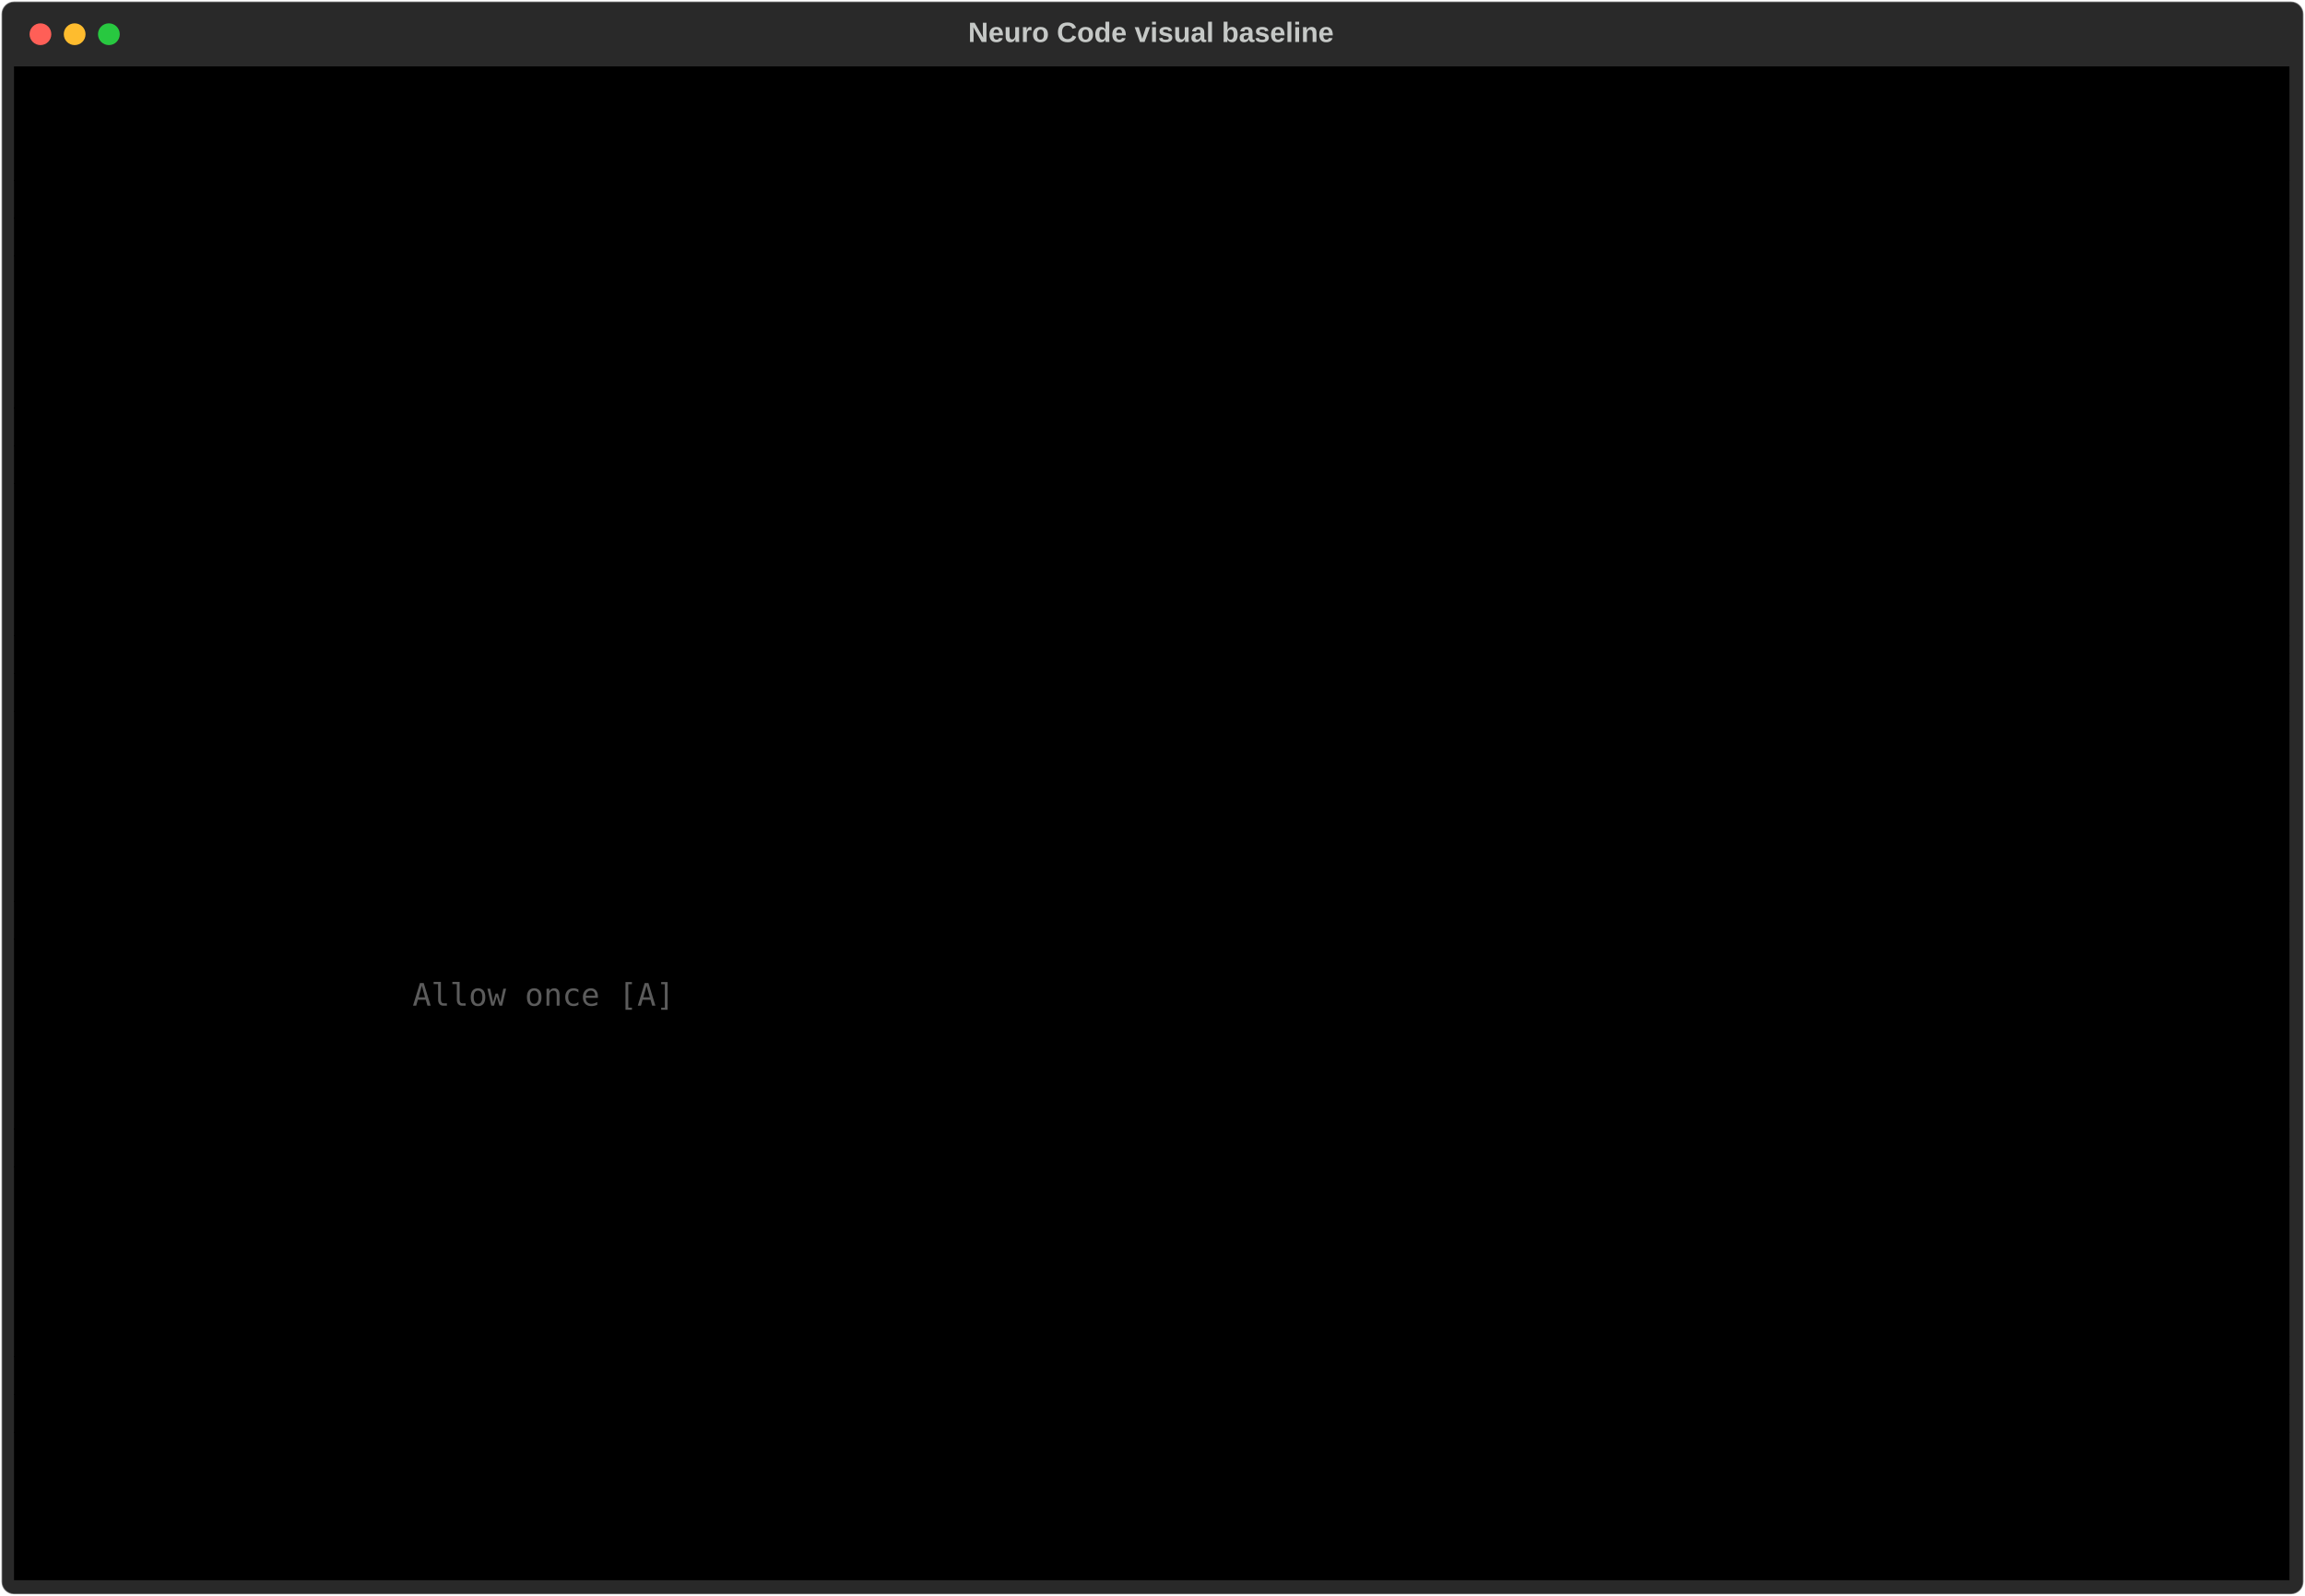
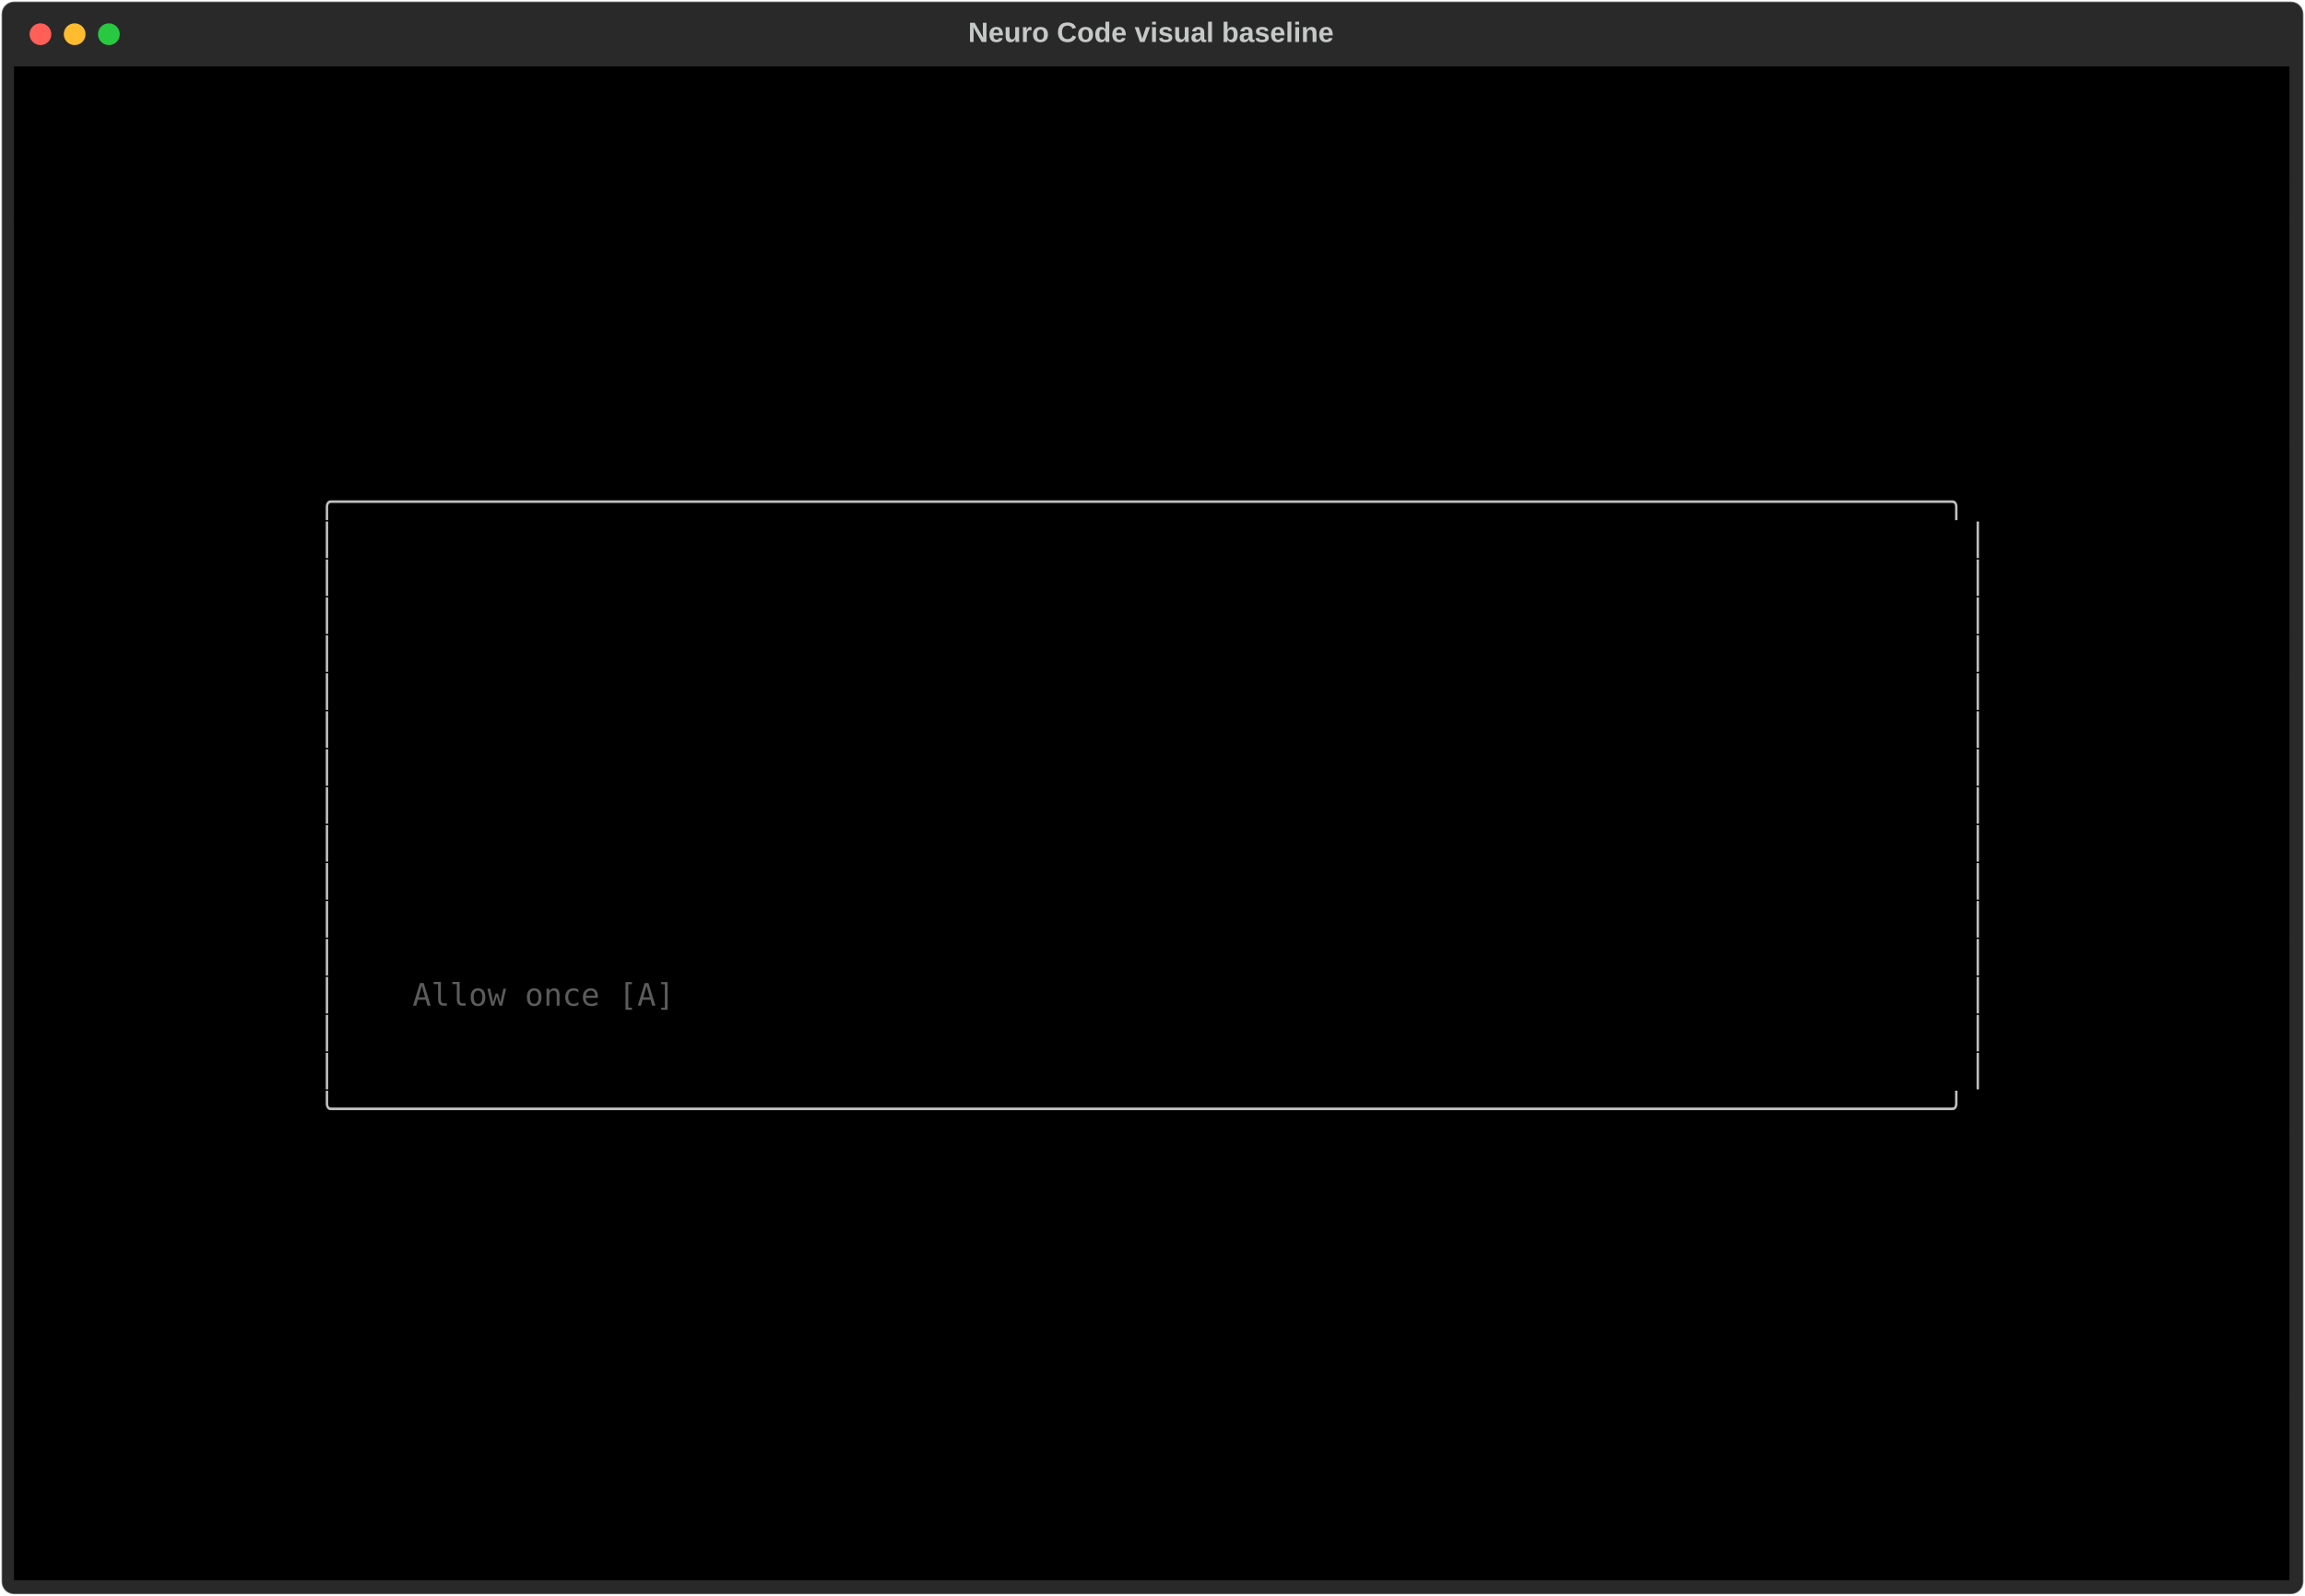
<svg xmlns="http://www.w3.org/2000/svg" class="rich-terminal" viewBox="0 0 1482 1026.0">
  <style>

    @font-face {
        font-family: "Fira Code";
        src: local("FiraCode-Regular"),
                url("https://cdnjs.cloudflare.com/ajax/libs/firacode/6.2.0/woff2/FiraCode-Regular.woff2") format("woff2"),
                url("https://cdnjs.cloudflare.com/ajax/libs/firacode/6.2.0/woff/FiraCode-Regular.woff") format("woff");
        font-style: normal;
        font-weight: 400;
    }
    @font-face {
        font-family: "Fira Code";
        src: local("FiraCode-Bold"),
                url("https://cdnjs.cloudflare.com/ajax/libs/firacode/6.2.0/woff2/FiraCode-Bold.woff2") format("woff2"),
                url("https://cdnjs.cloudflare.com/ajax/libs/firacode/6.2.0/woff/FiraCode-Bold.woff") format("woff");
        font-style: bold;
        font-weight: 700;
    }

-     .terminal-4030603380-matrix {
+     .terminal-3570555924-matrix {
        font-family: Fira Code, monospace;
        font-size: 20px;
        line-height: 24.4px;
        font-variant-east-asian: full-width;
    }

-     .terminal-4030603380-title {
+     .terminal-3570555924-title {
        font-size: 18px;
        font-weight: bold;
        font-family: arial;
    }

-     .terminal-4030603380-r1 { fill: #000000 }
- .terminal-4030603380-r2 { fill: #c5c8c6 }
- .terminal-4030603380-r3 { fill: #000000;font-weight: bold }
- .terminal-4030603380-r4 { fill: #5c5c5c }
+     .terminal-3570555924-r1 { fill: #000000 }
+ .terminal-3570555924-r2 { fill: #c5c8c6 }
+ .terminal-3570555924-r3 { fill: #c0c0c0 }
+ .terminal-3570555924-r4 { fill: #000000;font-weight: bold }
+ .terminal-3570555924-r5 { fill: #5c5c5c }
    </style>
  <defs>
-     <clipPath id="terminal-4030603380-clip-terminal">
+     <clipPath id="terminal-3570555924-clip-terminal">
      <rect x="0" y="0" width="1463.0" height="975.0" />
    </clipPath>
-     <clipPath id="terminal-4030603380-line-0">
+     <clipPath id="terminal-3570555924-line-0">
      <rect x="0" y="1.5" width="1464" height="24.65" />
    </clipPath>
-     <clipPath id="terminal-4030603380-line-1">
+     <clipPath id="terminal-3570555924-line-1">
      <rect x="0" y="25.9" width="1464" height="24.65" />
    </clipPath>
-     <clipPath id="terminal-4030603380-line-2">
+     <clipPath id="terminal-3570555924-line-2">
      <rect x="0" y="50.3" width="1464" height="24.65" />
    </clipPath>
-     <clipPath id="terminal-4030603380-line-3">
+     <clipPath id="terminal-3570555924-line-3">
      <rect x="0" y="74.7" width="1464" height="24.65" />
    </clipPath>
-     <clipPath id="terminal-4030603380-line-4">
+     <clipPath id="terminal-3570555924-line-4">
      <rect x="0" y="99.1" width="1464" height="24.65" />
    </clipPath>
-     <clipPath id="terminal-4030603380-line-5">
+     <clipPath id="terminal-3570555924-line-5">
      <rect x="0" y="123.5" width="1464" height="24.65" />
    </clipPath>
-     <clipPath id="terminal-4030603380-line-6">
+     <clipPath id="terminal-3570555924-line-6">
      <rect x="0" y="147.9" width="1464" height="24.65" />
    </clipPath>
-     <clipPath id="terminal-4030603380-line-7">
+     <clipPath id="terminal-3570555924-line-7">
      <rect x="0" y="172.3" width="1464" height="24.65" />
    </clipPath>
-     <clipPath id="terminal-4030603380-line-8">
+     <clipPath id="terminal-3570555924-line-8">
      <rect x="0" y="196.7" width="1464" height="24.65" />
    </clipPath>
-     <clipPath id="terminal-4030603380-line-9">
+     <clipPath id="terminal-3570555924-line-9">
      <rect x="0" y="221.1" width="1464" height="24.65" />
    </clipPath>
-     <clipPath id="terminal-4030603380-line-10">
+     <clipPath id="terminal-3570555924-line-10">
      <rect x="0" y="245.5" width="1464" height="24.65" />
    </clipPath>
-     <clipPath id="terminal-4030603380-line-11">
+     <clipPath id="terminal-3570555924-line-11">
      <rect x="0" y="269.9" width="1464" height="24.65" />
    </clipPath>
-     <clipPath id="terminal-4030603380-line-12">
+     <clipPath id="terminal-3570555924-line-12">
      <rect x="0" y="294.3" width="1464" height="24.65" />
    </clipPath>
-     <clipPath id="terminal-4030603380-line-13">
+     <clipPath id="terminal-3570555924-line-13">
      <rect x="0" y="318.7" width="1464" height="24.65" />
    </clipPath>
-     <clipPath id="terminal-4030603380-line-14">
+     <clipPath id="terminal-3570555924-line-14">
      <rect x="0" y="343.1" width="1464" height="24.65" />
    </clipPath>
-     <clipPath id="terminal-4030603380-line-15">
+     <clipPath id="terminal-3570555924-line-15">
      <rect x="0" y="367.5" width="1464" height="24.65" />
    </clipPath>
-     <clipPath id="terminal-4030603380-line-16">
+     <clipPath id="terminal-3570555924-line-16">
      <rect x="0" y="391.9" width="1464" height="24.65" />
    </clipPath>
-     <clipPath id="terminal-4030603380-line-17">
+     <clipPath id="terminal-3570555924-line-17">
      <rect x="0" y="416.3" width="1464" height="24.65" />
    </clipPath>
-     <clipPath id="terminal-4030603380-line-18">
+     <clipPath id="terminal-3570555924-line-18">
      <rect x="0" y="440.7" width="1464" height="24.65" />
    </clipPath>
-     <clipPath id="terminal-4030603380-line-19">
+     <clipPath id="terminal-3570555924-line-19">
      <rect x="0" y="465.1" width="1464" height="24.65" />
    </clipPath>
-     <clipPath id="terminal-4030603380-line-20">
+     <clipPath id="terminal-3570555924-line-20">
      <rect x="0" y="489.5" width="1464" height="24.65" />
    </clipPath>
-     <clipPath id="terminal-4030603380-line-21">
+     <clipPath id="terminal-3570555924-line-21">
      <rect x="0" y="513.9" width="1464" height="24.65" />
    </clipPath>
-     <clipPath id="terminal-4030603380-line-22">
+     <clipPath id="terminal-3570555924-line-22">
      <rect x="0" y="538.3" width="1464" height="24.65" />
    </clipPath>
-     <clipPath id="terminal-4030603380-line-23">
+     <clipPath id="terminal-3570555924-line-23">
      <rect x="0" y="562.7" width="1464" height="24.65" />
    </clipPath>
-     <clipPath id="terminal-4030603380-line-24">
+     <clipPath id="terminal-3570555924-line-24">
      <rect x="0" y="587.1" width="1464" height="24.65" />
    </clipPath>
-     <clipPath id="terminal-4030603380-line-25">
+     <clipPath id="terminal-3570555924-line-25">
      <rect x="0" y="611.5" width="1464" height="24.65" />
    </clipPath>
-     <clipPath id="terminal-4030603380-line-26">
+     <clipPath id="terminal-3570555924-line-26">
      <rect x="0" y="635.9" width="1464" height="24.65" />
    </clipPath>
-     <clipPath id="terminal-4030603380-line-27">
+     <clipPath id="terminal-3570555924-line-27">
      <rect x="0" y="660.3" width="1464" height="24.65" />
    </clipPath>
-     <clipPath id="terminal-4030603380-line-28">
+     <clipPath id="terminal-3570555924-line-28">
      <rect x="0" y="684.7" width="1464" height="24.65" />
    </clipPath>
-     <clipPath id="terminal-4030603380-line-29">
+     <clipPath id="terminal-3570555924-line-29">
      <rect x="0" y="709.1" width="1464" height="24.65" />
    </clipPath>
-     <clipPath id="terminal-4030603380-line-30">
+     <clipPath id="terminal-3570555924-line-30">
      <rect x="0" y="733.5" width="1464" height="24.65" />
    </clipPath>
-     <clipPath id="terminal-4030603380-line-31">
+     <clipPath id="terminal-3570555924-line-31">
      <rect x="0" y="757.9" width="1464" height="24.65" />
    </clipPath>
-     <clipPath id="terminal-4030603380-line-32">
+     <clipPath id="terminal-3570555924-line-32">
      <rect x="0" y="782.3" width="1464" height="24.65" />
    </clipPath>
-     <clipPath id="terminal-4030603380-line-33">
+     <clipPath id="terminal-3570555924-line-33">
      <rect x="0" y="806.7" width="1464" height="24.65" />
    </clipPath>
-     <clipPath id="terminal-4030603380-line-34">
+     <clipPath id="terminal-3570555924-line-34">
      <rect x="0" y="831.1" width="1464" height="24.65" />
    </clipPath>
-     <clipPath id="terminal-4030603380-line-35">
+     <clipPath id="terminal-3570555924-line-35">
      <rect x="0" y="855.5" width="1464" height="24.65" />
    </clipPath>
-     <clipPath id="terminal-4030603380-line-36">
+     <clipPath id="terminal-3570555924-line-36">
      <rect x="0" y="879.9" width="1464" height="24.65" />
    </clipPath>
-     <clipPath id="terminal-4030603380-line-37">
+     <clipPath id="terminal-3570555924-line-37">
      <rect x="0" y="904.3" width="1464" height="24.65" />
    </clipPath>
-     <clipPath id="terminal-4030603380-line-38">
+     <clipPath id="terminal-3570555924-line-38">
      <rect x="0" y="928.7" width="1464" height="24.65" />
    </clipPath>
  </defs>
  <rect fill="#292929" stroke="rgba(255,255,255,0.35)" stroke-width="1" x="1" y="1" width="1480" height="1024" rx="8" />
-   <text class="terminal-4030603380-title" fill="#c5c8c6" text-anchor="middle" x="740" y="27">Neuro Code visual baseline</text>
+   <text class="terminal-3570555924-title" fill="#c5c8c6" text-anchor="middle" x="740" y="27">Neuro Code visual baseline</text>
  <g transform="translate(26,22)">
    <circle cx="0" cy="0" r="7" fill="#ff5f57" />
    <circle cx="22" cy="0" r="7" fill="#febc2e" />
    <circle cx="44" cy="0" r="7" fill="#28c840" />
  </g>
-   <g transform="translate(9, 41)" clip-path="url(#terminal-4030603380-clip-terminal)">
+   <g transform="translate(9, 41)" clip-path="url(#terminal-3570555924-clip-terminal)">
    <rect fill="#000000" x="0" y="1.5" width="1464" height="24.65" shape-rendering="crispEdges" />
    <rect fill="#000000" x="0" y="25.9" width="1464" height="24.65" shape-rendering="crispEdges" />
    <rect fill="#000000" x="0" y="50.3" width="1464" height="24.65" shape-rendering="crispEdges" />
    <rect fill="#000000" x="0" y="74.7" width="1464" height="24.65" shape-rendering="crispEdges" />
    <rect fill="#000000" x="0" y="99.1" width="1464" height="24.65" shape-rendering="crispEdges" />
    <rect fill="#000000" x="0" y="123.5" width="1464" height="24.65" shape-rendering="crispEdges" />
    <rect fill="#000000" x="0" y="147.9" width="1464" height="24.65" shape-rendering="crispEdges" />
    <rect fill="#000000" x="0" y="172.3" width="1464" height="24.65" shape-rendering="crispEdges" />
    <rect fill="#000000" x="0" y="196.7" width="1464" height="24.65" shape-rendering="crispEdges" />
    <rect fill="#000000" x="0" y="221.1" width="1464" height="24.65" shape-rendering="crispEdges" />
    <rect fill="#000000" x="0" y="245.5" width="1464" height="24.65" shape-rendering="crispEdges" />
    <rect fill="#000000" x="0" y="269.9" width="195.2" height="24.65" shape-rendering="crispEdges" />
    <rect fill="#000000" x="195.2" y="269.9" width="1073.6" height="24.65" shape-rendering="crispEdges" />
    <rect fill="#000000" x="1268.8" y="269.9" width="195.2" height="24.65" shape-rendering="crispEdges" />
    <rect fill="#000000" x="0" y="294.3" width="195.2" height="24.65" shape-rendering="crispEdges" />
    <rect fill="#000000" x="195.2" y="294.3" width="12.2" height="24.65" shape-rendering="crispEdges" />
    <rect fill="#000000" x="207.4" y="294.3" width="1049.2" height="24.65" shape-rendering="crispEdges" />
    <rect fill="#000000" x="1256.6" y="294.3" width="12.2" height="24.65" shape-rendering="crispEdges" />
    <rect fill="#000000" x="1268.8" y="294.3" width="195.2" height="24.65" shape-rendering="crispEdges" />
    <rect fill="#000000" x="0" y="318.7" width="195.2" height="24.65" shape-rendering="crispEdges" />
    <rect fill="#000000" x="195.2" y="318.7" width="12.2" height="24.65" shape-rendering="crispEdges" />
    <rect fill="#000000" x="207.4" y="318.7" width="1049.2" height="24.65" shape-rendering="crispEdges" />
    <rect fill="#000000" x="1256.6" y="318.7" width="12.2" height="24.65" shape-rendering="crispEdges" />
    <rect fill="#000000" x="1268.8" y="318.7" width="195.2" height="24.65" shape-rendering="crispEdges" />
    <rect fill="#000000" x="0" y="343.1" width="195.2" height="24.65" shape-rendering="crispEdges" />
    <rect fill="#000000" x="195.2" y="343.1" width="12.2" height="24.65" shape-rendering="crispEdges" />
    <rect fill="#000000" x="207.4" y="343.1" width="36.6" height="24.65" shape-rendering="crispEdges" />
    <rect fill="#000000" x="244" y="343.1" width="268.4" height="24.65" shape-rendering="crispEdges" />
    <rect fill="#000000" x="512.4" y="343.1" width="707.6" height="24.65" shape-rendering="crispEdges" />
    <rect fill="#000000" x="1220" y="343.1" width="36.6" height="24.65" shape-rendering="crispEdges" />
    <rect fill="#000000" x="1256.6" y="343.1" width="12.2" height="24.65" shape-rendering="crispEdges" />
    <rect fill="#000000" x="1268.8" y="343.1" width="195.2" height="24.65" shape-rendering="crispEdges" />
    <rect fill="#000000" x="0" y="367.5" width="195.2" height="24.65" shape-rendering="crispEdges" />
    <rect fill="#000000" x="195.2" y="367.5" width="12.2" height="24.65" shape-rendering="crispEdges" />
    <rect fill="#000000" x="207.4" y="367.5" width="36.6" height="24.65" shape-rendering="crispEdges" />
    <rect fill="#000000" x="244" y="367.5" width="976" height="24.65" shape-rendering="crispEdges" />
    <rect fill="#000000" x="1220" y="367.5" width="36.6" height="24.65" shape-rendering="crispEdges" />
    <rect fill="#000000" x="1256.6" y="367.5" width="12.2" height="24.65" shape-rendering="crispEdges" />
    <rect fill="#000000" x="1268.8" y="367.5" width="195.2" height="24.65" shape-rendering="crispEdges" />
    <rect fill="#000000" x="0" y="391.9" width="195.2" height="24.65" shape-rendering="crispEdges" />
    <rect fill="#000000" x="195.2" y="391.9" width="12.2" height="24.65" shape-rendering="crispEdges" />
    <rect fill="#000000" x="207.4" y="391.9" width="36.6" height="24.65" shape-rendering="crispEdges" />
    <rect fill="#000000" x="244" y="391.9" width="122" height="24.65" shape-rendering="crispEdges" />
    <rect fill="#000000" x="366" y="391.9" width="890.6" height="24.65" shape-rendering="crispEdges" />
    <rect fill="#000000" x="1256.6" y="391.9" width="12.2" height="24.65" shape-rendering="crispEdges" />
    <rect fill="#000000" x="1268.8" y="391.9" width="195.2" height="24.65" shape-rendering="crispEdges" />
    <rect fill="#000000" x="0" y="416.3" width="195.2" height="24.65" shape-rendering="crispEdges" />
    <rect fill="#000000" x="195.2" y="416.3" width="12.2" height="24.65" shape-rendering="crispEdges" />
    <rect fill="#000000" x="207.4" y="416.3" width="36.6" height="24.65" shape-rendering="crispEdges" />
    <rect fill="#000000" x="244" y="416.3" width="976" height="24.65" shape-rendering="crispEdges" />
    <rect fill="#000000" x="1220" y="416.3" width="36.6" height="24.65" shape-rendering="crispEdges" />
    <rect fill="#000000" x="1256.6" y="416.3" width="12.2" height="24.65" shape-rendering="crispEdges" />
    <rect fill="#000000" x="1268.8" y="416.3" width="195.2" height="24.65" shape-rendering="crispEdges" />
    <rect fill="#000000" x="0" y="440.7" width="195.2" height="24.65" shape-rendering="crispEdges" />
    <rect fill="#000000" x="195.2" y="440.7" width="12.2" height="24.65" shape-rendering="crispEdges" />
    <rect fill="#000000" x="207.4" y="440.7" width="36.6" height="24.65" shape-rendering="crispEdges" />
    <rect fill="#000000" x="244" y="440.7" width="353.8" height="24.65" shape-rendering="crispEdges" />
    <rect fill="#000000" x="597.8" y="440.7" width="658.8" height="24.65" shape-rendering="crispEdges" />
    <rect fill="#000000" x="1256.6" y="440.7" width="12.2" height="24.65" shape-rendering="crispEdges" />
    <rect fill="#000000" x="1268.8" y="440.7" width="195.2" height="24.65" shape-rendering="crispEdges" />
    <rect fill="#000000" x="0" y="465.1" width="195.2" height="24.65" shape-rendering="crispEdges" />
    <rect fill="#000000" x="195.2" y="465.1" width="12.2" height="24.65" shape-rendering="crispEdges" />
    <rect fill="#000000" x="207.4" y="465.1" width="36.6" height="24.65" shape-rendering="crispEdges" />
    <rect fill="#000000" x="244" y="465.1" width="976" height="24.65" shape-rendering="crispEdges" />
    <rect fill="#000000" x="1220" y="465.1" width="36.6" height="24.65" shape-rendering="crispEdges" />
    <rect fill="#000000" x="1256.6" y="465.1" width="12.2" height="24.65" shape-rendering="crispEdges" />
    <rect fill="#000000" x="1268.8" y="465.1" width="195.2" height="24.65" shape-rendering="crispEdges" />
    <rect fill="#000000" x="0" y="489.5" width="195.2" height="24.65" shape-rendering="crispEdges" />
    <rect fill="#000000" x="195.2" y="489.5" width="12.2" height="24.65" shape-rendering="crispEdges" />
    <rect fill="#000000" x="207.4" y="489.5" width="1049.2" height="24.65" shape-rendering="crispEdges" />
    <rect fill="#000000" x="1256.6" y="489.5" width="12.2" height="24.65" shape-rendering="crispEdges" />
    <rect fill="#000000" x="1268.8" y="489.5" width="195.2" height="24.65" shape-rendering="crispEdges" />
    <rect fill="#000000" x="0" y="513.9" width="195.2" height="24.65" shape-rendering="crispEdges" />
    <rect fill="#000000" x="195.2" y="513.9" width="12.2" height="24.65" shape-rendering="crispEdges" />
    <rect fill="#000000" x="207.4" y="513.9" width="48.8" height="24.65" shape-rendering="crispEdges" />
    <rect fill="#000000" x="256.2" y="513.9" width="317.2" height="24.65" shape-rendering="crispEdges" />
    <rect fill="#000000" x="573.4" y="513.9" width="683.2" height="24.65" shape-rendering="crispEdges" />
    <rect fill="#000000" x="1256.6" y="513.9" width="12.2" height="24.65" shape-rendering="crispEdges" />
    <rect fill="#000000" x="1268.8" y="513.9" width="195.2" height="24.65" shape-rendering="crispEdges" />
    <rect fill="#000000" x="0" y="538.3" width="195.2" height="24.65" shape-rendering="crispEdges" />
    <rect fill="#000000" x="195.2" y="538.3" width="12.2" height="24.65" shape-rendering="crispEdges" />
    <rect fill="#000000" x="207.4" y="538.3" width="1049.2" height="24.65" shape-rendering="crispEdges" />
    <rect fill="#000000" x="1256.6" y="538.3" width="12.2" height="24.65" shape-rendering="crispEdges" />
    <rect fill="#000000" x="1268.8" y="538.3" width="195.2" height="24.65" shape-rendering="crispEdges" />
    <rect fill="#000000" x="0" y="562.7" width="195.2" height="24.65" shape-rendering="crispEdges" />
    <rect fill="#000000" x="195.2" y="562.7" width="12.2" height="24.65" shape-rendering="crispEdges" />
    <rect fill="#000000" x="207.4" y="562.7" width="36.6" height="24.65" shape-rendering="crispEdges" />
    <rect fill="#000000" x="244" y="562.7" width="976" height="24.65" shape-rendering="crispEdges" />
    <rect fill="#000000" x="1220" y="562.7" width="36.6" height="24.65" shape-rendering="crispEdges" />
    <rect fill="#000000" x="1256.6" y="562.7" width="12.2" height="24.65" shape-rendering="crispEdges" />
    <rect fill="#000000" x="1268.8" y="562.7" width="195.2" height="24.65" shape-rendering="crispEdges" />
    <rect fill="#000000" x="0" y="587.1" width="195.2" height="24.65" shape-rendering="crispEdges" />
    <rect fill="#000000" x="195.2" y="587.1" width="12.2" height="24.65" shape-rendering="crispEdges" />
    <rect fill="#000000" x="207.4" y="587.1" width="36.6" height="24.65" shape-rendering="crispEdges" />
    <rect fill="#000000" x="244" y="587.1" width="12.2" height="24.65" shape-rendering="crispEdges" />
    <rect fill="#000000" x="256.2" y="587.1" width="195.2" height="24.65" shape-rendering="crispEdges" />
    <rect fill="#000000" x="451.4" y="587.1" width="12.2" height="24.65" shape-rendering="crispEdges" />
    <rect fill="#000000" x="463.6" y="587.1" width="500.2" height="24.65" shape-rendering="crispEdges" />
    <rect fill="#000000" x="963.8" y="587.1" width="12.2" height="24.65" shape-rendering="crispEdges" />
    <rect fill="#000000" x="976" y="587.1" width="244" height="24.65" shape-rendering="crispEdges" />
    <rect fill="#000000" x="1220" y="587.1" width="36.6" height="24.65" shape-rendering="crispEdges" />
    <rect fill="#000000" x="1256.6" y="587.1" width="12.2" height="24.65" shape-rendering="crispEdges" />
    <rect fill="#000000" x="1268.8" y="587.1" width="195.2" height="24.65" shape-rendering="crispEdges" />
    <rect fill="#000000" x="0" y="611.5" width="195.2" height="24.65" shape-rendering="crispEdges" />
    <rect fill="#000000" x="195.2" y="611.5" width="12.2" height="24.65" shape-rendering="crispEdges" />
    <rect fill="#000000" x="207.4" y="611.5" width="1049.2" height="24.65" shape-rendering="crispEdges" />
    <rect fill="#000000" x="1256.6" y="611.5" width="12.2" height="24.65" shape-rendering="crispEdges" />
    <rect fill="#000000" x="1268.8" y="611.5" width="195.2" height="24.65" shape-rendering="crispEdges" />
    <rect fill="#000000" x="0" y="635.9" width="195.2" height="24.65" shape-rendering="crispEdges" />
    <rect fill="#000000" x="195.2" y="635.9" width="12.2" height="24.65" shape-rendering="crispEdges" />
    <rect fill="#000000" x="207.4" y="635.9" width="1049.2" height="24.65" shape-rendering="crispEdges" />
    <rect fill="#000000" x="1256.6" y="635.9" width="12.2" height="24.65" shape-rendering="crispEdges" />
    <rect fill="#000000" x="1268.8" y="635.9" width="195.2" height="24.65" shape-rendering="crispEdges" />
    <rect fill="#000000" x="0" y="660.3" width="195.2" height="24.65" shape-rendering="crispEdges" />
    <rect fill="#000000" x="195.2" y="660.3" width="1073.6" height="24.65" shape-rendering="crispEdges" />
    <rect fill="#000000" x="1268.8" y="660.3" width="195.2" height="24.65" shape-rendering="crispEdges" />
    <rect fill="#000000" x="0" y="684.7" width="1464" height="24.65" shape-rendering="crispEdges" />
    <rect fill="#000000" x="0" y="709.1" width="1464" height="24.65" shape-rendering="crispEdges" />
    <rect fill="#000000" x="0" y="733.5" width="1464" height="24.65" shape-rendering="crispEdges" />
    <rect fill="#000000" x="0" y="757.9" width="1464" height="24.65" shape-rendering="crispEdges" />
    <rect fill="#000000" x="0" y="782.3" width="1464" height="24.65" shape-rendering="crispEdges" />
    <rect fill="#000000" x="0" y="806.7" width="1464" height="24.65" shape-rendering="crispEdges" />
    <rect fill="#000000" x="0" y="831.1" width="1464" height="24.65" shape-rendering="crispEdges" />
    <rect fill="#000000" x="0" y="855.5" width="1464" height="24.65" shape-rendering="crispEdges" />
    <rect fill="#000000" x="0" y="879.9" width="1464" height="24.65" shape-rendering="crispEdges" />
    <rect fill="#000000" x="0" y="904.3" width="1464" height="24.65" shape-rendering="crispEdges" />
    <rect fill="#000000" x="0" y="928.7" width="1464" height="24.65" shape-rendering="crispEdges" />
    <rect fill="#000000" x="0" y="953.1" width="1464" height="24.65" shape-rendering="crispEdges" />
-     <g class="terminal-4030603380-matrix">
-       <text class="terminal-4030603380-r2" x="1464" y="20" textLength="12.2" clip-path="url(#terminal-4030603380-line-0)">
- </text>
-       <text class="terminal-4030603380-r2" x="1464" y="44.4" textLength="12.2" clip-path="url(#terminal-4030603380-line-1)">
- </text>
-       <text class="terminal-4030603380-r2" x="1464" y="68.8" textLength="12.2" clip-path="url(#terminal-4030603380-line-2)">
- </text>
-       <text class="terminal-4030603380-r2" x="1464" y="93.2" textLength="12.2" clip-path="url(#terminal-4030603380-line-3)">
- </text>
-       <text class="terminal-4030603380-r2" x="1464" y="117.6" textLength="12.2" clip-path="url(#terminal-4030603380-line-4)">
- </text>
-       <text class="terminal-4030603380-r2" x="1464" y="142" textLength="12.2" clip-path="url(#terminal-4030603380-line-5)">
- </text>
-       <text class="terminal-4030603380-r2" x="1464" y="166.4" textLength="12.2" clip-path="url(#terminal-4030603380-line-6)">
- </text>
-       <text class="terminal-4030603380-r2" x="1464" y="190.8" textLength="12.2" clip-path="url(#terminal-4030603380-line-7)">
- </text>
-       <text class="terminal-4030603380-r2" x="1464" y="215.2" textLength="12.2" clip-path="url(#terminal-4030603380-line-8)">
- </text>
-       <text class="terminal-4030603380-r2" x="1464" y="239.6" textLength="12.2" clip-path="url(#terminal-4030603380-line-9)">
- </text>
-       <text class="terminal-4030603380-r2" x="1464" y="264" textLength="12.2" clip-path="url(#terminal-4030603380-line-10)">
- </text>
-       <text class="terminal-4030603380-r1" x="195.2" y="288.4" textLength="1073.6" clip-path="url(#terminal-4030603380-line-11)">╭──────────────────────────────────────────────────────────────────────────────────────╮</text>
-       <text class="terminal-4030603380-r2" x="1464" y="288.4" textLength="12.2" clip-path="url(#terminal-4030603380-line-11)">
- </text>
-       <text class="terminal-4030603380-r1" x="195.2" y="312.8" textLength="12.2" clip-path="url(#terminal-4030603380-line-12)">│</text>
-       <text class="terminal-4030603380-r1" x="1256.6" y="312.8" textLength="12.2" clip-path="url(#terminal-4030603380-line-12)">│</text>
-       <text class="terminal-4030603380-r2" x="1464" y="312.8" textLength="12.2" clip-path="url(#terminal-4030603380-line-12)">
- </text>
-       <text class="terminal-4030603380-r1" x="195.2" y="337.2" textLength="12.2" clip-path="url(#terminal-4030603380-line-13)">│</text>
-       <text class="terminal-4030603380-r1" x="1256.6" y="337.2" textLength="12.2" clip-path="url(#terminal-4030603380-line-13)">│</text>
-       <text class="terminal-4030603380-r2" x="1464" y="337.2" textLength="12.2" clip-path="url(#terminal-4030603380-line-13)">
- </text>
-       <text class="terminal-4030603380-r1" x="195.2" y="361.6" textLength="12.2" clip-path="url(#terminal-4030603380-line-14)">│</text>
-       <text class="terminal-4030603380-r3" x="244" y="361.6" textLength="268.4" clip-path="url(#terminal-4030603380-line-14)">Tool approval required</text>
-       <text class="terminal-4030603380-r1" x="1256.6" y="361.6" textLength="12.2" clip-path="url(#terminal-4030603380-line-14)">│</text>
-       <text class="terminal-4030603380-r2" x="1464" y="361.6" textLength="12.2" clip-path="url(#terminal-4030603380-line-14)">
- </text>
-       <text class="terminal-4030603380-r1" x="195.2" y="386" textLength="12.2" clip-path="url(#terminal-4030603380-line-15)">│</text>
-       <text class="terminal-4030603380-r1" x="1256.6" y="386" textLength="12.2" clip-path="url(#terminal-4030603380-line-15)">│</text>
-       <text class="terminal-4030603380-r2" x="1464" y="386" textLength="12.2" clip-path="url(#terminal-4030603380-line-15)">
- </text>
-       <text class="terminal-4030603380-r1" x="195.2" y="410.4" textLength="12.2" clip-path="url(#terminal-4030603380-line-16)">│</text>
-       <text class="terminal-4030603380-r1" x="244" y="410.4" textLength="122" clip-path="url(#terminal-4030603380-line-16)">Tool: bash</text>
-       <text class="terminal-4030603380-r1" x="1256.6" y="410.4" textLength="12.2" clip-path="url(#terminal-4030603380-line-16)">│</text>
-       <text class="terminal-4030603380-r2" x="1464" y="410.4" textLength="12.2" clip-path="url(#terminal-4030603380-line-16)">
- </text>
-       <text class="terminal-4030603380-r1" x="195.2" y="434.8" textLength="12.2" clip-path="url(#terminal-4030603380-line-17)">│</text>
-       <text class="terminal-4030603380-r1" x="1256.6" y="434.8" textLength="12.2" clip-path="url(#terminal-4030603380-line-17)">│</text>
-       <text class="terminal-4030603380-r2" x="1464" y="434.8" textLength="12.2" clip-path="url(#terminal-4030603380-line-17)">
- </text>
-       <text class="terminal-4030603380-r1" x="195.2" y="459.2" textLength="12.2" clip-path="url(#terminal-4030603380-line-18)">│</text>
-       <text class="terminal-4030603380-r1" x="244" y="459.2" textLength="353.8" clip-path="url(#terminal-4030603380-line-18)">Run a read-only test command.</text>
-       <text class="terminal-4030603380-r1" x="1256.6" y="459.2" textLength="12.2" clip-path="url(#terminal-4030603380-line-18)">│</text>
-       <text class="terminal-4030603380-r2" x="1464" y="459.2" textLength="12.2" clip-path="url(#terminal-4030603380-line-18)">
- </text>
-       <text class="terminal-4030603380-r1" x="195.2" y="483.6" textLength="12.2" clip-path="url(#terminal-4030603380-line-19)">│</text>
-       <text class="terminal-4030603380-r1" x="1256.6" y="483.6" textLength="12.2" clip-path="url(#terminal-4030603380-line-19)">│</text>
-       <text class="terminal-4030603380-r2" x="1464" y="483.6" textLength="12.2" clip-path="url(#terminal-4030603380-line-19)">
- </text>
-       <text class="terminal-4030603380-r1" x="195.2" y="508" textLength="12.2" clip-path="url(#terminal-4030603380-line-20)">│</text>
-       <text class="terminal-4030603380-r1" x="1256.6" y="508" textLength="12.2" clip-path="url(#terminal-4030603380-line-20)">│</text>
-       <text class="terminal-4030603380-r2" x="1464" y="508" textLength="12.2" clip-path="url(#terminal-4030603380-line-20)">
- </text>
-       <text class="terminal-4030603380-r1" x="195.2" y="532.4" textLength="12.2" clip-path="url(#terminal-4030603380-line-21)">│</text>
-       <text class="terminal-4030603380-r1" x="256.2" y="532.4" textLength="317.2" clip-path="url(#terminal-4030603380-line-21)">Run the focused test suite</text>
-       <text class="terminal-4030603380-r1" x="1256.6" y="532.4" textLength="12.2" clip-path="url(#terminal-4030603380-line-21)">│</text>
-       <text class="terminal-4030603380-r2" x="1464" y="532.4" textLength="12.2" clip-path="url(#terminal-4030603380-line-21)">
- </text>
-       <text class="terminal-4030603380-r1" x="195.2" y="556.8" textLength="12.2" clip-path="url(#terminal-4030603380-line-22)">│</text>
-       <text class="terminal-4030603380-r1" x="1256.6" y="556.8" textLength="12.2" clip-path="url(#terminal-4030603380-line-22)">│</text>
-       <text class="terminal-4030603380-r2" x="1464" y="556.8" textLength="12.2" clip-path="url(#terminal-4030603380-line-22)">
- </text>
-       <text class="terminal-4030603380-r1" x="195.2" y="581.2" textLength="12.2" clip-path="url(#terminal-4030603380-line-23)">│</text>
-       <text class="terminal-4030603380-r1" x="1256.6" y="581.2" textLength="12.2" clip-path="url(#terminal-4030603380-line-23)">│</text>
-       <text class="terminal-4030603380-r2" x="1464" y="581.2" textLength="12.2" clip-path="url(#terminal-4030603380-line-23)">
- </text>
-       <text class="terminal-4030603380-r1" x="195.2" y="605.6" textLength="12.2" clip-path="url(#terminal-4030603380-line-24)">│</text>
-       <text class="terminal-4030603380-r4" x="256.2" y="605.6" textLength="195.2" clip-path="url(#terminal-4030603380-line-24)"> Allow once [A] </text>
-       <text class="terminal-4030603380-r1" x="463.6" y="605.6" textLength="500.2" clip-path="url(#terminal-4030603380-line-24)"> Allow identical action this session [S] </text>
-       <text class="terminal-4030603380-r3" x="976" y="605.6" textLength="244" clip-path="url(#terminal-4030603380-line-24)"> Deny [D/Esc/Ctrl+C]</text>
-       <text class="terminal-4030603380-r1" x="1256.6" y="605.6" textLength="12.2" clip-path="url(#terminal-4030603380-line-24)">│</text>
-       <text class="terminal-4030603380-r2" x="1464" y="605.6" textLength="12.2" clip-path="url(#terminal-4030603380-line-24)">
- </text>
-       <text class="terminal-4030603380-r1" x="195.2" y="630" textLength="12.2" clip-path="url(#terminal-4030603380-line-25)">│</text>
-       <text class="terminal-4030603380-r1" x="1256.6" y="630" textLength="12.2" clip-path="url(#terminal-4030603380-line-25)">│</text>
-       <text class="terminal-4030603380-r2" x="1464" y="630" textLength="12.2" clip-path="url(#terminal-4030603380-line-25)">
- </text>
-       <text class="terminal-4030603380-r1" x="195.2" y="654.4" textLength="12.2" clip-path="url(#terminal-4030603380-line-26)">│</text>
-       <text class="terminal-4030603380-r1" x="1256.6" y="654.4" textLength="12.2" clip-path="url(#terminal-4030603380-line-26)">│</text>
-       <text class="terminal-4030603380-r2" x="1464" y="654.4" textLength="12.2" clip-path="url(#terminal-4030603380-line-26)">
- </text>
-       <text class="terminal-4030603380-r1" x="195.2" y="678.8" textLength="1073.6" clip-path="url(#terminal-4030603380-line-27)">╰──────────────────────────────────────────────────────────────────────────────────────╯</text>
-       <text class="terminal-4030603380-r2" x="1464" y="678.8" textLength="12.2" clip-path="url(#terminal-4030603380-line-27)">
- </text>
-       <text class="terminal-4030603380-r2" x="1464" y="703.2" textLength="12.2" clip-path="url(#terminal-4030603380-line-28)">
- </text>
-       <text class="terminal-4030603380-r2" x="1464" y="727.6" textLength="12.2" clip-path="url(#terminal-4030603380-line-29)">
- </text>
-       <text class="terminal-4030603380-r2" x="1464" y="752" textLength="12.2" clip-path="url(#terminal-4030603380-line-30)">
- </text>
-       <text class="terminal-4030603380-r2" x="1464" y="776.4" textLength="12.2" clip-path="url(#terminal-4030603380-line-31)">
- </text>
-       <text class="terminal-4030603380-r2" x="1464" y="800.8" textLength="12.2" clip-path="url(#terminal-4030603380-line-32)">
- </text>
-       <text class="terminal-4030603380-r2" x="1464" y="825.2" textLength="12.2" clip-path="url(#terminal-4030603380-line-33)">
- </text>
-       <text class="terminal-4030603380-r2" x="1464" y="849.6" textLength="12.2" clip-path="url(#terminal-4030603380-line-34)">
- </text>
-       <text class="terminal-4030603380-r2" x="1464" y="874" textLength="12.2" clip-path="url(#terminal-4030603380-line-35)">
- </text>
-       <text class="terminal-4030603380-r2" x="1464" y="898.4" textLength="12.2" clip-path="url(#terminal-4030603380-line-36)">
- </text>
-       <text class="terminal-4030603380-r2" x="1464" y="922.8" textLength="12.2" clip-path="url(#terminal-4030603380-line-37)">
- </text>
-       <text class="terminal-4030603380-r2" x="1464" y="947.2" textLength="12.2" clip-path="url(#terminal-4030603380-line-38)">
+     <g class="terminal-3570555924-matrix">
+       <text class="terminal-3570555924-r2" x="1464" y="20" textLength="12.2" clip-path="url(#terminal-3570555924-line-0)">
+ </text>
+       <text class="terminal-3570555924-r2" x="1464" y="44.4" textLength="12.2" clip-path="url(#terminal-3570555924-line-1)">
+ </text>
+       <text class="terminal-3570555924-r2" x="1464" y="68.8" textLength="12.2" clip-path="url(#terminal-3570555924-line-2)">
+ </text>
+       <text class="terminal-3570555924-r2" x="1464" y="93.2" textLength="12.2" clip-path="url(#terminal-3570555924-line-3)">
+ </text>
+       <text class="terminal-3570555924-r2" x="1464" y="117.6" textLength="12.2" clip-path="url(#terminal-3570555924-line-4)">
+ </text>
+       <text class="terminal-3570555924-r2" x="1464" y="142" textLength="12.2" clip-path="url(#terminal-3570555924-line-5)">
+ </text>
+       <text class="terminal-3570555924-r2" x="1464" y="166.4" textLength="12.2" clip-path="url(#terminal-3570555924-line-6)">
+ </text>
+       <text class="terminal-3570555924-r2" x="1464" y="190.8" textLength="12.2" clip-path="url(#terminal-3570555924-line-7)">
+ </text>
+       <text class="terminal-3570555924-r2" x="1464" y="215.2" textLength="12.2" clip-path="url(#terminal-3570555924-line-8)">
+ </text>
+       <text class="terminal-3570555924-r2" x="1464" y="239.6" textLength="12.2" clip-path="url(#terminal-3570555924-line-9)">
+ </text>
+       <text class="terminal-3570555924-r2" x="1464" y="264" textLength="12.2" clip-path="url(#terminal-3570555924-line-10)">
+ </text>
+       <text class="terminal-3570555924-r3" x="195.2" y="288.4" textLength="1073.6" clip-path="url(#terminal-3570555924-line-11)">╭──────────────────────────────────────────────────────────────────────────────────────╮</text>
+       <text class="terminal-3570555924-r2" x="1464" y="288.4" textLength="12.2" clip-path="url(#terminal-3570555924-line-11)">
+ </text>
+       <text class="terminal-3570555924-r3" x="195.2" y="312.8" textLength="12.2" clip-path="url(#terminal-3570555924-line-12)">│</text>
+       <text class="terminal-3570555924-r3" x="1256.6" y="312.8" textLength="12.2" clip-path="url(#terminal-3570555924-line-12)">│</text>
+       <text class="terminal-3570555924-r2" x="1464" y="312.8" textLength="12.2" clip-path="url(#terminal-3570555924-line-12)">
+ </text>
+       <text class="terminal-3570555924-r3" x="195.2" y="337.2" textLength="12.2" clip-path="url(#terminal-3570555924-line-13)">│</text>
+       <text class="terminal-3570555924-r3" x="1256.6" y="337.2" textLength="12.2" clip-path="url(#terminal-3570555924-line-13)">│</text>
+       <text class="terminal-3570555924-r2" x="1464" y="337.2" textLength="12.2" clip-path="url(#terminal-3570555924-line-13)">
+ </text>
+       <text class="terminal-3570555924-r3" x="195.2" y="361.6" textLength="12.2" clip-path="url(#terminal-3570555924-line-14)">│</text>
+       <text class="terminal-3570555924-r4" x="244" y="361.6" textLength="268.4" clip-path="url(#terminal-3570555924-line-14)">Tool approval required</text>
+       <text class="terminal-3570555924-r3" x="1256.6" y="361.6" textLength="12.2" clip-path="url(#terminal-3570555924-line-14)">│</text>
+       <text class="terminal-3570555924-r2" x="1464" y="361.6" textLength="12.2" clip-path="url(#terminal-3570555924-line-14)">
+ </text>
+       <text class="terminal-3570555924-r3" x="195.2" y="386" textLength="12.2" clip-path="url(#terminal-3570555924-line-15)">│</text>
+       <text class="terminal-3570555924-r3" x="1256.6" y="386" textLength="12.2" clip-path="url(#terminal-3570555924-line-15)">│</text>
+       <text class="terminal-3570555924-r2" x="1464" y="386" textLength="12.2" clip-path="url(#terminal-3570555924-line-15)">
+ </text>
+       <text class="terminal-3570555924-r3" x="195.2" y="410.4" textLength="12.2" clip-path="url(#terminal-3570555924-line-16)">│</text>
+       <text class="terminal-3570555924-r1" x="244" y="410.4" textLength="122" clip-path="url(#terminal-3570555924-line-16)">Tool: bash</text>
+       <text class="terminal-3570555924-r3" x="1256.6" y="410.4" textLength="12.2" clip-path="url(#terminal-3570555924-line-16)">│</text>
+       <text class="terminal-3570555924-r2" x="1464" y="410.4" textLength="12.2" clip-path="url(#terminal-3570555924-line-16)">
+ </text>
+       <text class="terminal-3570555924-r3" x="195.2" y="434.8" textLength="12.2" clip-path="url(#terminal-3570555924-line-17)">│</text>
+       <text class="terminal-3570555924-r3" x="1256.6" y="434.8" textLength="12.2" clip-path="url(#terminal-3570555924-line-17)">│</text>
+       <text class="terminal-3570555924-r2" x="1464" y="434.8" textLength="12.2" clip-path="url(#terminal-3570555924-line-17)">
+ </text>
+       <text class="terminal-3570555924-r3" x="195.2" y="459.2" textLength="12.2" clip-path="url(#terminal-3570555924-line-18)">│</text>
+       <text class="terminal-3570555924-r1" x="244" y="459.2" textLength="353.8" clip-path="url(#terminal-3570555924-line-18)">Run a read-only test command.</text>
+       <text class="terminal-3570555924-r3" x="1256.6" y="459.2" textLength="12.2" clip-path="url(#terminal-3570555924-line-18)">│</text>
+       <text class="terminal-3570555924-r2" x="1464" y="459.2" textLength="12.2" clip-path="url(#terminal-3570555924-line-18)">
+ </text>
+       <text class="terminal-3570555924-r3" x="195.2" y="483.6" textLength="12.2" clip-path="url(#terminal-3570555924-line-19)">│</text>
+       <text class="terminal-3570555924-r3" x="1256.6" y="483.6" textLength="12.2" clip-path="url(#terminal-3570555924-line-19)">│</text>
+       <text class="terminal-3570555924-r2" x="1464" y="483.6" textLength="12.2" clip-path="url(#terminal-3570555924-line-19)">
+ </text>
+       <text class="terminal-3570555924-r3" x="195.2" y="508" textLength="12.2" clip-path="url(#terminal-3570555924-line-20)">│</text>
+       <text class="terminal-3570555924-r3" x="1256.6" y="508" textLength="12.2" clip-path="url(#terminal-3570555924-line-20)">│</text>
+       <text class="terminal-3570555924-r2" x="1464" y="508" textLength="12.2" clip-path="url(#terminal-3570555924-line-20)">
+ </text>
+       <text class="terminal-3570555924-r3" x="195.2" y="532.4" textLength="12.2" clip-path="url(#terminal-3570555924-line-21)">│</text>
+       <text class="terminal-3570555924-r1" x="256.2" y="532.4" textLength="317.2" clip-path="url(#terminal-3570555924-line-21)">Run the focused test suite</text>
+       <text class="terminal-3570555924-r3" x="1256.6" y="532.4" textLength="12.2" clip-path="url(#terminal-3570555924-line-21)">│</text>
+       <text class="terminal-3570555924-r2" x="1464" y="532.4" textLength="12.2" clip-path="url(#terminal-3570555924-line-21)">
+ </text>
+       <text class="terminal-3570555924-r3" x="195.2" y="556.8" textLength="12.2" clip-path="url(#terminal-3570555924-line-22)">│</text>
+       <text class="terminal-3570555924-r3" x="1256.6" y="556.8" textLength="12.2" clip-path="url(#terminal-3570555924-line-22)">│</text>
+       <text class="terminal-3570555924-r2" x="1464" y="556.8" textLength="12.2" clip-path="url(#terminal-3570555924-line-22)">
+ </text>
+       <text class="terminal-3570555924-r3" x="195.2" y="581.2" textLength="12.2" clip-path="url(#terminal-3570555924-line-23)">│</text>
+       <text class="terminal-3570555924-r3" x="1256.6" y="581.2" textLength="12.2" clip-path="url(#terminal-3570555924-line-23)">│</text>
+       <text class="terminal-3570555924-r2" x="1464" y="581.2" textLength="12.2" clip-path="url(#terminal-3570555924-line-23)">
+ </text>
+       <text class="terminal-3570555924-r3" x="195.2" y="605.6" textLength="12.2" clip-path="url(#terminal-3570555924-line-24)">│</text>
+       <text class="terminal-3570555924-r5" x="256.2" y="605.6" textLength="195.2" clip-path="url(#terminal-3570555924-line-24)"> Allow once [A] </text>
+       <text class="terminal-3570555924-r1" x="463.6" y="605.6" textLength="500.2" clip-path="url(#terminal-3570555924-line-24)"> Allow identical action this session [S] </text>
+       <text class="terminal-3570555924-r4" x="976" y="605.6" textLength="244" clip-path="url(#terminal-3570555924-line-24)"> Deny [D/Esc/Ctrl+C]</text>
+       <text class="terminal-3570555924-r3" x="1256.6" y="605.6" textLength="12.2" clip-path="url(#terminal-3570555924-line-24)">│</text>
+       <text class="terminal-3570555924-r2" x="1464" y="605.6" textLength="12.2" clip-path="url(#terminal-3570555924-line-24)">
+ </text>
+       <text class="terminal-3570555924-r3" x="195.2" y="630" textLength="12.2" clip-path="url(#terminal-3570555924-line-25)">│</text>
+       <text class="terminal-3570555924-r3" x="1256.6" y="630" textLength="12.2" clip-path="url(#terminal-3570555924-line-25)">│</text>
+       <text class="terminal-3570555924-r2" x="1464" y="630" textLength="12.2" clip-path="url(#terminal-3570555924-line-25)">
+ </text>
+       <text class="terminal-3570555924-r3" x="195.2" y="654.4" textLength="12.2" clip-path="url(#terminal-3570555924-line-26)">│</text>
+       <text class="terminal-3570555924-r3" x="1256.6" y="654.4" textLength="12.2" clip-path="url(#terminal-3570555924-line-26)">│</text>
+       <text class="terminal-3570555924-r2" x="1464" y="654.4" textLength="12.2" clip-path="url(#terminal-3570555924-line-26)">
+ </text>
+       <text class="terminal-3570555924-r3" x="195.2" y="678.8" textLength="1073.6" clip-path="url(#terminal-3570555924-line-27)">╰──────────────────────────────────────────────────────────────────────────────────────╯</text>
+       <text class="terminal-3570555924-r2" x="1464" y="678.8" textLength="12.2" clip-path="url(#terminal-3570555924-line-27)">
+ </text>
+       <text class="terminal-3570555924-r2" x="1464" y="703.2" textLength="12.2" clip-path="url(#terminal-3570555924-line-28)">
+ </text>
+       <text class="terminal-3570555924-r2" x="1464" y="727.6" textLength="12.2" clip-path="url(#terminal-3570555924-line-29)">
+ </text>
+       <text class="terminal-3570555924-r2" x="1464" y="752" textLength="12.2" clip-path="url(#terminal-3570555924-line-30)">
+ </text>
+       <text class="terminal-3570555924-r2" x="1464" y="776.4" textLength="12.2" clip-path="url(#terminal-3570555924-line-31)">
+ </text>
+       <text class="terminal-3570555924-r2" x="1464" y="800.8" textLength="12.2" clip-path="url(#terminal-3570555924-line-32)">
+ </text>
+       <text class="terminal-3570555924-r2" x="1464" y="825.2" textLength="12.2" clip-path="url(#terminal-3570555924-line-33)">
+ </text>
+       <text class="terminal-3570555924-r2" x="1464" y="849.6" textLength="12.2" clip-path="url(#terminal-3570555924-line-34)">
+ </text>
+       <text class="terminal-3570555924-r2" x="1464" y="874" textLength="12.2" clip-path="url(#terminal-3570555924-line-35)">
+ </text>
+       <text class="terminal-3570555924-r2" x="1464" y="898.4" textLength="12.2" clip-path="url(#terminal-3570555924-line-36)">
+ </text>
+       <text class="terminal-3570555924-r2" x="1464" y="922.8" textLength="12.2" clip-path="url(#terminal-3570555924-line-37)">
+ </text>
+       <text class="terminal-3570555924-r2" x="1464" y="947.2" textLength="12.2" clip-path="url(#terminal-3570555924-line-38)">
</text>
    </g>
  </g>
</svg>
